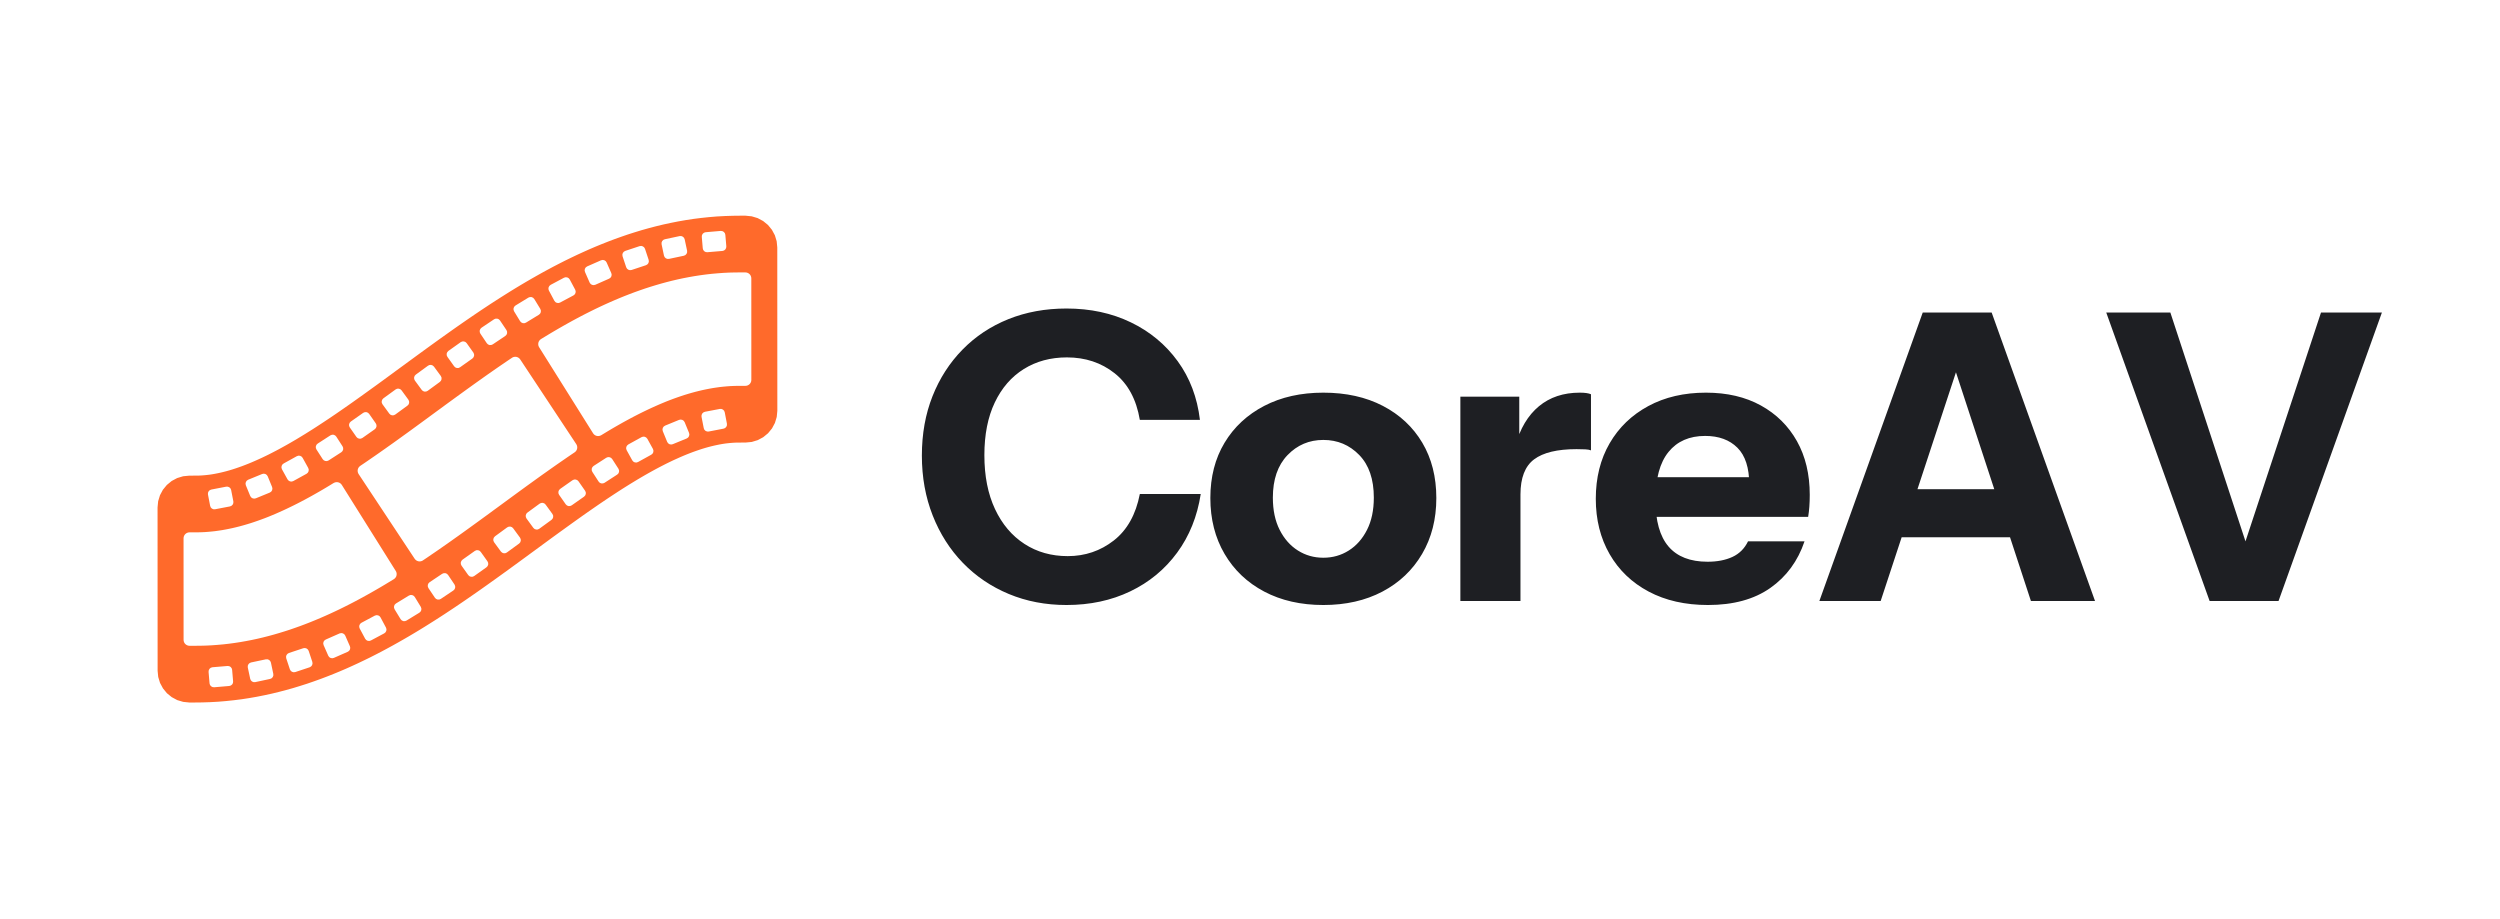
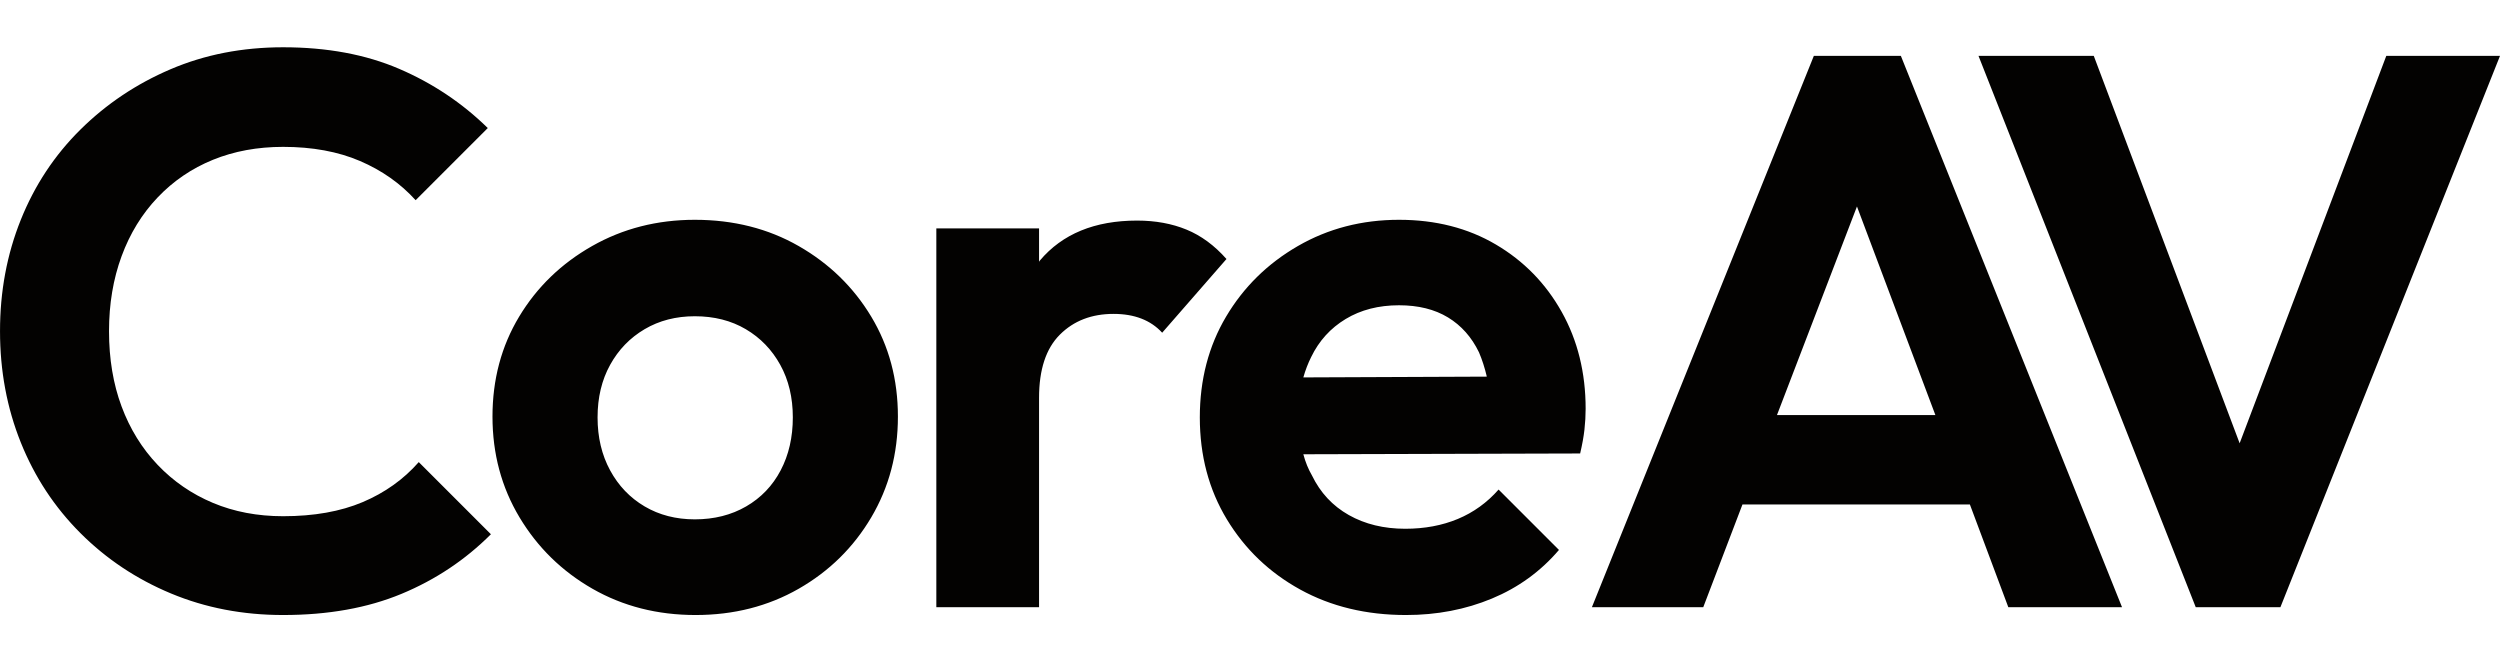
- <svg xmlns="http://www.w3.org/2000/svg" viewBox="0 0 599 220" width="599" height="220">
-   <svg x="24" y="22" width="176" height="176" viewBox="0 0 256 256">
-     <path d="M31.06,133.77 L32.88,133.76 L33.94,133.76 L34.77,133.73 L35.61,133.68 L36.48,133.61 L37.35,133.52 L38.25,133.41 L39.16,133.27 L40.12,133.10 L41.06,132.91 L42.03,132.70 L43.03,132.46 L44.04,132.20 L45.07,131.91 L46.13,131.59 L47.20,131.24 L48.28,130.87 L49.38,130.48 L50.51,130.05 L51.63,129.61 L52.79,129.13 L53.95,128.63 L55.13,128.10 L56.32,127.56 L57.53,126.98 L58.74,126.39 L59.97,125.76 L61.21,125.12 L62.45,124.46 L63.71,123.77 L64.97,123.07 L66.25,122.34 L67.52,121.60 L68.82,120.83 L70.11,120.05 L71.42,119.25 L72.73,118.43 L74.05,117.60 L75.37,116.75 L76.70,115.88 L78.04,115.00 L79.38,114.11 L80.73,113.20 L82.09,112.28 L83.45,111.34 L84.81,110.40 L86.19,109.44 L87.57,108.47 L88.95,107.49 L90.34,106.50 L91.74,105.50 L93.14,104.49 L94.55,103.47 L95.97,102.45 L97.40,101.41 L98.83,100.37 L100.26,99.32 L101.71,98.26 L103.16,97.19 L104.62,96.12 L106.09,95.05 L107.57,93.96 L109.05,92.88 L110.55,91.78 L112.05,90.69 L113.57,89.58 L115.09,88.48 L116.63,87.37 L118.17,86.26 L119.73,85.15 L121.30,84.03 L122.88,82.91 L124.47,81.79 L126.08,80.67 L127.70,79.55 L129.33,78.43 L130.98,77.31 L132.64,76.19 L134.33,75.07 L136.02,73.95 L137.74,72.84 L139.47,71.73 L141.23,70.62 L143.00,69.51 L144.79,68.41 L146.60,67.32 L148.44,66.23 L150.30,65.15 L152.18,64.08 L154.09,63.01 L156.02,61.96 L157.98,60.91 L159.97,59.88 L161.98,58.86 L164.03,57.86 L166.10,56.87 L168.21,55.90 L170.35,54.94 L172.52,54.01 L174.73,53.10 L176.98,52.21 L179.25,51.35 L181.57,50.52 L183.92,49.71 L186.31,48.95 L188.73,48.21 L191.19,47.52 L193.71,46.86 L196.23,46.25 L198.81,45.69 L201.43,45.17 L204.06,44.71 L206.73,44.30 L209.44,43.96 L212.18,43.67 L214.94,43.44 L217.72,43.29 L220.52,43.20 L223.09,43.17 L224.91,43.17 L224.91,43.17 L227.07,43.39 L229.14,44.01 L231.06,45.04 L232.74,46.41 L234.11,48.09 L235.14,50.00 L235.77,52.08 L235.98,54.24 L236.00,111.16 L235.79,113.32 L235.16,115.40 L234.14,117.31 L232.76,118.99 L231.08,120.37 L229.17,121.39 L227.09,122.02 L224.94,122.23 L224.94,122.23 L223.12,122.24 L222.06,122.24 L221.23,122.27 L220.39,122.32 L219.52,122.39 L218.65,122.48 L217.75,122.59 L216.84,122.73 L215.88,122.90 L214.94,123.09 L213.97,123.30 L212.97,123.54 L211.96,123.80 L210.93,124.09 L209.87,124.41 L208.80,124.76 L207.72,125.13 L206.62,125.52 L205.49,125.95 L204.37,126.39 L203.21,126.87 L202.05,127.37 L200.87,127.90 L199.68,128.44 L198.47,129.02 L197.26,129.61 L196.03,130.24 L194.79,130.88 L193.55,131.54 L192.29,132.23 L191.03,132.93 L189.75,133.66 L188.48,134.40 L187.18,135.17 L185.89,135.95 L184.58,136.75 L183.27,137.57 L181.95,138.40 L180.63,139.25 L179.30,140.12 L177.96,141.00 L176.62,141.89 L175.27,142.80 L173.91,143.72 L172.55,144.66 L171.19,145.60 L169.81,146.56 L168.43,147.53 L167.05,148.51 L165.66,149.50 L164.26,150.50 L162.86,151.51 L161.45,152.53 L160.03,153.55 L158.60,154.59 L157.17,155.63 L155.74,156.68 L154.29,157.74 L152.84,158.81 L151.38,159.88 L149.91,160.95 L148.43,162.04 L146.95,163.12 L145.45,164.22 L143.95,165.31 L142.43,166.42 L140.91,167.52 L139.37,168.63 L137.83,169.74 L136.27,170.85 L134.70,171.97 L133.12,173.09 L131.53,174.21 L129.92,175.33 L128.30,176.45 L126.67,177.57 L125.02,178.69 L123.36,179.81 L121.67,180.93 L119.98,182.05 L118.26,183.16 L116.53,184.27 L114.77,185.38 L113.00,186.49 L111.21,187.59 L109.40,188.68 L107.56,189.77 L105.70,190.85 L103.82,191.92 L101.91,192.99 L99.98,194.04 L98.02,195.09 L96.03,196.12 L94.02,197.14 L91.97,198.14 L89.90,199.13 L87.79,200.10 L85.65,201.06 L83.48,201.99 L81.27,202.90 L79.02,203.79 L76.75,204.65 L74.43,205.48 L72.08,206.29 L69.69,207.05 L67.27,207.79 L64.81,208.48 L62.29,209.14 L59.77,209.75 L57.19,210.31 L54.57,210.83 L51.94,211.29 L49.27,211.70 L46.56,212.04 L43.82,212.33 L41.06,212.56 L38.28,212.71 L35.48,212.80 L32.91,212.83 L31.09,212.83 L31.09,212.83 L28.93,212.61 L26.86,211.99 L24.94,210.96 L23.26,209.59 L21.89,207.91 L20.86,206.00 L20.23,203.92 L20.02,201.76 L20.00,144.84 L20.21,142.68 L20.84,140.60 L21.86,138.69 L23.24,137.01 L24.92,135.63 L26.83,134.61 L28.91,133.98 L31.06,133.77 Z M46.42,142.75 L46.41,143.33 L46.19,143.86 L45.77,144.27 L45.24,144.49 L40.06,145.48 L39.48,145.48 L38.95,145.25 L38.54,144.84 L38.33,144.30 L37.57,140.34 L37.57,139.76 L37.80,139.23 L38.21,138.82 L38.74,138.61 L43.92,137.61 L44.50,137.62 L45.03,137.84 L45.44,138.25 L45.65,138.79 Z M59.92,137.73 L60.03,138.30 L59.92,138.87 L59.60,139.35 L59.11,139.67 L54.24,141.67 L53.67,141.78 L53.10,141.66 L52.62,141.34 L52.30,140.86 L50.77,137.13 L50.66,136.56 L50.78,135.99 L51.10,135.51 L51.58,135.19 L56.46,133.19 L57.02,133.08 L57.59,133.19 L58.07,133.52 L58.39,134.00 Z M72.51,131.09 L72.69,131.64 L72.64,132.22 L72.37,132.73 L71.93,133.11 L67.32,135.65 L66.77,135.83 L66.19,135.78 L65.68,135.51 L65.30,135.07 L63.35,131.54 L63.18,130.99 L63.23,130.41 L63.49,129.90 L63.94,129.53 L68.55,126.98 L69.10,126.80 L69.68,126.85 L70.19,127.12 L70.56,127.56 Z M84.48,123.56 L84.69,124.10 L84.68,124.68 L84.45,125.21 L84.04,125.61 L79.61,128.47 L79.07,128.68 L78.49,128.67 L77.96,128.44 L77.56,128.03 L75.37,124.63 L75.16,124.10 L75.17,123.52 L75.40,122.99 L75.82,122.59 L80.24,119.73 L80.78,119.52 L81.36,119.52 L81.89,119.75 L82.29,120.17 Z M96.06,115.55 L96.29,116.08 L96.30,116.65 L96.09,117.19 L95.69,117.61 L91.38,120.64 L90.85,120.87 L90.27,120.88 L89.73,120.68 L89.31,120.28 L87.00,116.97 L86.76,116.44 L86.75,115.86 L86.96,115.33 L87.36,114.91 L91.67,111.88 L92.20,111.65 L92.78,111.63 L93.32,111.84 L93.74,112.24 Z M107.42,107.30 L107.66,107.83 L107.68,108.41 L107.49,108.95 L107.09,109.37 L102.83,112.48 L102.31,112.72 L101.73,112.75 L101.19,112.55 L100.76,112.15 L98.39,108.89 L98.14,108.37 L98.12,107.79 L98.32,107.25 L98.71,106.82 L102.97,103.72 L103.49,103.47 L104.07,103.45 L104.62,103.65 L105.04,104.04 Z M118.71,99.02 L118.96,99.55 L118.98,100.13 L118.78,100.67 L118.39,101.10 L114.14,104.21 L113.61,104.45 L113.04,104.48 L112.49,104.28 L112.07,103.89 L109.68,100.63 L109.44,100.11 L109.41,99.53 L109.61,98.98 L110.00,98.56 L114.26,95.45 L114.78,95.20 L115.36,95.18 L115.90,95.38 L116.33,95.77 Z M130.07,90.88 L130.30,91.41 L130.32,91.98 L130.11,92.52 L129.72,92.95 L125.42,96.00 L124.90,96.24 L124.32,96.26 L123.78,96.05 L123.36,95.65 L121.02,92.37 L120.78,91.84 L120.76,91.26 L120.97,90.72 L121.36,90.30 L125.66,87.24 L126.19,87.00 L126.76,86.99 L127.31,87.19 L127.73,87.59 Z M141.59,83.03 L141.81,83.56 L141.82,84.14 L141.60,84.68 L141.19,85.09 L136.81,88.02 L136.28,88.24 L135.70,88.25 L135.16,88.03 L134.75,87.62 L132.50,84.27 L132.28,83.73 L132.28,83.15 L132.50,82.62 L132.91,82.21 L137.29,79.27 L137.82,79.05 L138.40,79.05 L138.93,79.27 L139.34,79.68 Z M153.39,75.65 L153.59,76.20 L153.57,76.78 L153.33,77.30 L152.90,77.69 L148.40,80.44 L147.86,80.64 L147.28,80.62 L146.76,80.37 L146.36,79.95 L144.26,76.51 L144.06,75.96 L144.08,75.38 L144.33,74.86 L144.75,74.47 L149.25,71.72 L149.79,71.52 L150.37,71.54 L150.90,71.79 L151.29,72.21 Z M165.55,68.96 L165.72,69.51 L165.66,70.09 L165.39,70.60 L164.94,70.96 L160.29,73.44 L159.74,73.61 L159.16,73.55 L158.65,73.28 L158.29,72.83 L156.39,69.27 L156.22,68.72 L156.28,68.15 L156.55,67.64 L157.00,67.27 L161.65,64.79 L162.20,64.62 L162.78,64.68 L163.28,64.95 L163.65,65.40 Z M178.13,63.17 L178.26,63.74 L178.16,64.31 L177.85,64.79 L177.37,65.12 L172.55,67.25 L171.98,67.37 L171.41,67.27 L170.92,66.96 L170.59,66.49 L168.97,62.79 L168.84,62.23 L168.94,61.66 L169.25,61.17 L169.73,60.84 L174.55,58.72 L175.12,58.59 L175.69,58.69 L176.18,59.00 L176.51,59.48 Z M191.15,58.55 L191.22,59.13 L191.07,59.69 L190.71,60.14 L190.21,60.43 L185.20,62.09 L184.63,62.16 L184.07,62.00 L183.62,61.65 L183.33,61.15 L182.06,57.32 L181.99,56.74 L182.14,56.18 L182.50,55.73 L183.00,55.44 L188.00,53.78 L188.58,53.71 L189.14,53.87 L189.59,54.22 L189.88,54.72 Z M204.55,55.37 L204.56,55.95 L204.34,56.49 L203.94,56.90 L203.41,57.13 L198.25,58.22 L197.67,58.23 L197.14,58.02 L196.72,57.61 L196.49,57.08 L195.66,53.13 L195.65,52.56 L195.86,52.02 L196.27,51.60 L196.80,51.38 L201.95,50.28 L202.53,50.27 L203.07,50.49 L203.48,50.89 L203.71,51.42 Z M218.22,53.86 L218.15,54.43 L217.87,54.94 L217.42,55.30 L216.86,55.46 L211.61,55.90 L211.04,55.84 L210.53,55.56 L210.17,55.11 L210.01,54.55 L209.67,50.53 L209.73,49.95 L210.01,49.45 L210.47,49.09 L211.02,48.93 L216.27,48.48 L216.85,48.55 L217.35,48.83 L217.72,49.28 L217.88,49.84 Z M46.33,205.47 L46.27,206.05 L45.99,206.55 L45.53,206.91 L44.98,207.07 L39.73,207.52 L39.15,207.45 L38.65,207.17 L38.28,206.72 L38.12,206.16 L37.78,202.14 L37.85,201.57 L38.13,201.06 L38.58,200.70 L39.14,200.54 L44.39,200.10 L44.96,200.16 L45.47,200.44 L45.83,200.89 L45.99,201.45 Z M60.34,202.87 L60.35,203.44 L60.14,203.98 L59.73,204.40 L59.20,204.62 L54.05,205.72 L53.47,205.73 L52.93,205.51 L52.52,205.11 L52.29,204.58 L51.45,200.63 L51.44,200.05 L51.66,199.51 L52.06,199.10 L52.59,198.87 L57.75,197.78 L58.33,197.77 L58.86,197.98 L59.28,198.39 L59.51,198.92 Z M73.94,198.68 L74.01,199.26 L73.86,199.82 L73.50,200.27 L73.00,200.56 L68.00,202.22 L67.42,202.29 L66.86,202.13 L66.41,201.78 L66.12,201.28 L64.85,197.45 L64.78,196.87 L64.93,196.31 L65.29,195.86 L65.79,195.57 L70.80,193.91 L71.37,193.84 L71.93,194.00 L72.38,194.35 L72.67,194.85 Z M87.03,193.21 L87.16,193.77 L87.06,194.34 L86.75,194.83 L86.27,195.16 L81.45,197.28 L80.88,197.41 L80.31,197.31 L79.82,197.00 L79.49,196.52 L77.87,192.83 L77.74,192.26 L77.84,191.69 L78.15,191.21 L78.63,190.88 L83.45,188.75 L84.02,188.63 L84.59,188.73 L85.08,189.04 L85.41,189.51 Z M99.61,186.73 L99.78,187.28 L99.72,187.85 L99.45,188.36 L99.00,188.73 L94.35,191.21 L93.80,191.38 L93.22,191.32 L92.72,191.05 L92.35,190.60 L90.45,187.04 L90.28,186.49 L90.34,185.91 L90.61,185.40 L91.06,185.04 L95.71,182.56 L96.26,182.39 L96.84,182.45 L97.35,182.72 L97.71,183.17 Z M111.74,179.49 L111.94,180.04 L111.92,180.62 L111.67,181.14 L111.25,181.53 L106.75,184.28 L106.21,184.48 L105.63,184.46 L105.10,184.21 L104.71,183.79 L102.61,180.35 L102.41,179.80 L102.43,179.22 L102.67,178.70 L103.10,178.31 L107.60,175.56 L108.14,175.36 L108.72,175.38 L109.24,175.63 L109.64,176.05 Z M123.50,171.73 L123.72,172.27 L123.72,172.85 L123.50,173.38 L123.09,173.79 L118.71,176.73 L118.18,176.95 L117.60,176.95 L117.07,176.73 L116.66,176.32 L114.41,172.97 L114.19,172.44 L114.18,171.86 L114.40,171.32 L114.81,170.91 L119.19,167.98 L119.72,167.76 L120.30,167.75 L120.84,167.97 L121.25,168.38 Z M134.98,163.63 L135.22,164.16 L135.24,164.74 L135.03,165.28 L134.64,165.70 L130.34,168.76 L129.81,169.00 L129.24,169.01 L128.69,168.81 L128.27,168.41 L125.93,165.12 L125.70,164.59 L125.68,164.02 L125.89,163.48 L126.28,163.05 L130.58,160.00 L131.10,159.76 L131.68,159.74 L132.22,159.95 L132.64,160.35 Z M146.32,155.37 L146.56,155.89 L146.59,156.47 L146.39,157.02 L146.00,157.44 L141.74,160.55 L141.22,160.80 L140.64,160.82 L140.10,160.62 L139.67,160.23 L137.29,156.98 L137.04,156.45 L137.02,155.87 L137.22,155.33 L137.61,154.90 L141.86,151.79 L142.39,151.55 L142.96,151.52 L143.51,151.72 L143.93,152.11 Z M157.61,147.11 L157.86,147.63 L157.88,148.21 L157.68,148.75 L157.29,149.18 L153.03,152.28 L152.51,152.53 L151.93,152.55 L151.38,152.35 L150.96,151.96 L148.58,148.70 L148.34,148.17 L148.32,147.59 L148.51,147.05 L148.91,146.63 L153.17,143.52 L153.69,143.28 L154.27,143.25 L154.81,143.45 L155.24,143.85 Z M169.00,139.03 L169.24,139.56 L169.25,140.14 L169.04,140.67 L168.64,141.09 L164.33,144.12 L163.80,144.35 L163.22,144.37 L162.68,144.16 L162.26,143.76 L159.94,140.45 L159.71,139.92 L159.70,139.35 L159.91,138.81 L160.31,138.39 L164.62,135.36 L165.15,135.13 L165.73,135.12 L166.27,135.32 L166.69,135.72 Z M180.63,131.37 L180.84,131.90 L180.83,132.48 L180.60,133.01 L180.18,133.41 L175.76,136.27 L175.22,136.48 L174.64,136.48 L174.11,136.25 L173.71,135.83 L171.52,132.44 L171.31,131.90 L171.32,131.32 L171.55,130.79 L171.96,130.39 L176.39,127.53 L176.93,127.32 L177.51,127.33 L178.04,127.56 L178.44,127.97 Z M192.65,124.46 L192.82,125.01 L192.77,125.59 L192.51,126.10 L192.06,126.47 L187.45,129.02 L186.90,129.20 L186.32,129.15 L185.81,128.88 L185.44,128.44 L183.49,124.91 L183.31,124.36 L183.36,123.78 L183.63,123.27 L184.07,122.89 L188.68,120.35 L189.23,120.17 L189.81,120.22 L190.32,120.49 L190.70,120.93 Z M205.23,118.87 L205.34,119.44 L205.22,120.01 L204.90,120.49 L204.42,120.81 L199.54,122.81 L198.98,122.92 L198.41,122.81 L197.93,122.48 L197.61,122.00 L196.08,118.27 L195.97,117.70 L196.08,117.13 L196.40,116.65 L196.89,116.33 L201.76,114.33 L202.33,114.22 L202.90,114.34 L203.38,114.66 L203.70,115.14 Z M218.43,115.66 L218.43,116.24 L218.20,116.77 L217.79,117.18 L217.26,117.39 L212.08,118.39 L211.50,118.38 L210.97,118.16 L210.56,117.75 L210.35,117.21 L209.58,113.25 L209.59,112.67 L209.81,112.14 L210.23,111.73 L210.76,111.51 L215.94,110.52 L216.52,110.52 L217.05,110.75 L217.46,111.16 L217.67,111.70 Z M31.12,153.53 L32.74,153.53 L34.08,153.52 L35.26,153.49 L36.45,153.44 L37.64,153.35 L38.84,153.24 L40.04,153.11 L41.25,152.94 L42.46,152.76 L43.68,152.54 L44.90,152.30 L46.12,152.04 L47.36,151.75 L48.59,151.44 L49.84,151.10 L51.08,150.74 L52.33,150.36 L53.58,149.95 L54.83,149.52 L56.09,149.07 L57.35,148.60 L58.61,148.11 L59.87,147.59 L61.13,147.06 L62.40,146.50 L63.67,145.93 L64.94,145.34 L66.21,144.73 L67.48,144.11 L68.75,143.47 L70.03,142.81 L71.30,142.14 L72.57,141.45 L73.85,140.75 L75.12,140.03 L76.40,139.30 L77.67,138.56 L78.95,137.80 L80.22,137.03 L81.50,136.25 L81.37,136.34 L81.73,136.16 L82.12,136.06 L82.52,136.03 L82.92,136.08 L83.31,136.21 L83.66,136.41 L83.96,136.67 L84.21,136.99 L103.02,166.99 L103.20,167.35 L103.31,167.74 L103.33,168.15 L103.28,168.55 L103.16,168.93 L102.95,169.28 L102.69,169.58 L102.37,169.83 L102.24,169.91 L100.74,170.82 L99.24,171.73 L97.72,172.63 L96.19,173.52 L94.64,174.41 L93.09,175.28 L91.52,176.15 L89.94,177.00 L88.34,177.85 L86.73,178.68 L85.10,179.50 L83.46,180.31 L81.80,181.10 L80.12,181.88 L78.43,182.64 L76.73,183.38 L75.00,184.11 L73.26,184.82 L71.49,185.51 L69.71,186.18 L67.91,186.82 L66.09,187.45 L64.26,188.04 L62.40,188.61 L60.52,189.16 L58.64,189.67 L56.72,190.16 L54.80,190.61 L52.85,191.03 L50.88,191.41 L48.90,191.76 L46.90,192.07 L44.89,192.34 L42.87,192.57 L40.83,192.75 L38.79,192.90 L36.73,193.00 L34.67,193.05 L32.76,193.06 L31.13,193.06 L31.13,193.06 L30.73,193.02 L30.35,192.90 L29.99,192.71 L29.68,192.46 L29.42,192.15 L29.23,191.79 L29.11,191.40 L29.07,191.00 L29.06,155.59 L29.10,155.19 L29.22,154.80 L29.41,154.45 L29.67,154.13 L29.98,153.88 L30.33,153.69 L30.72,153.57 L31.12,153.53 Z M90.55,130.42 L91.83,129.56 L93.11,128.69 L94.38,127.81 L95.66,126.93 L96.94,126.04 L98.22,125.14 L99.50,124.24 L100.78,123.33 L102.07,122.42 L103.35,121.50 L104.64,120.57 L105.93,119.64 L107.22,118.71 L108.51,117.77 L109.80,116.83 L111.10,115.88 L112.40,114.93 L113.70,113.98 L115.00,113.02 L116.31,112.06 L117.62,111.10 L118.94,110.14 L120.25,109.17 L121.58,108.20 L122.90,107.24 L124.23,106.27 L125.57,105.30 L126.91,104.33 L128.25,103.36 L129.60,102.39 L130.95,101.42 L132.32,100.45 L133.68,99.48 L135.05,98.51 L136.43,97.55 L137.82,96.58 L139.21,95.62 L140.62,94.66 L142.02,93.70 L143.44,92.75 L143.53,92.68 L143.89,92.49 L144.28,92.38 L144.68,92.34 L145.08,92.38 L145.46,92.50 L145.82,92.69 L146.13,92.95 L146.39,93.26 L165.93,122.79 L166.12,123.15 L166.23,123.53 L166.27,123.94 L166.23,124.34 L166.11,124.72 L165.92,125.08 L165.66,125.39 L165.35,125.64 L165.45,125.58 L164.17,126.44 L162.89,127.31 L161.62,128.19 L160.34,129.07 L159.06,129.96 L157.78,130.86 L156.50,131.76 L155.22,132.67 L153.93,133.58 L152.65,134.50 L151.36,135.43 L150.07,136.36 L148.78,137.29 L147.49,138.23 L146.20,139.17 L144.90,140.12 L143.60,141.07 L142.30,142.02 L141.00,142.98 L139.69,143.94 L138.38,144.90 L137.06,145.86 L135.75,146.83 L134.42,147.80 L133.10,148.76 L131.77,149.73 L130.43,150.70 L129.09,151.67 L127.75,152.64 L126.40,153.61 L125.05,154.58 L123.68,155.55 L122.32,156.52 L120.95,157.49 L119.57,158.45 L118.18,159.42 L116.79,160.38 L115.38,161.34 L113.98,162.30 L112.56,163.25 L112.47,163.32 L112.11,163.51 L111.72,163.62 L111.32,163.66 L110.92,163.62 L110.54,163.50 L110.18,163.31 L109.87,163.05 L109.61,162.74 L90.07,133.21 L89.88,132.85 L89.77,132.47 L89.73,132.06 L89.77,131.66 L89.89,131.28 L90.08,130.92 L90.34,130.61 L90.65,130.36 Z M153.76,86.09 L155.26,85.18 L156.76,84.27 L158.28,83.37 L159.81,82.48 L161.36,81.59 L162.91,80.72 L164.48,79.85 L166.06,79.00 L167.66,78.15 L169.27,77.32 L170.90,76.50 L172.54,75.69 L174.20,74.90 L175.88,74.12 L177.57,73.36 L179.27,72.62 L181.00,71.89 L182.74,71.18 L184.51,70.49 L186.29,69.82 L188.09,69.18 L189.91,68.55 L191.74,67.96 L193.60,67.39 L195.48,66.84 L197.36,66.33 L199.28,65.84 L201.20,65.39 L203.15,64.97 L205.12,64.59 L207.10,64.24 L209.10,63.93 L211.11,63.66 L213.13,63.43 L215.17,63.25 L217.21,63.10 L219.27,63.00 L221.33,62.95 L223.24,62.94 L224.87,62.94 L224.87,62.94 L225.27,62.98 L225.65,63.10 L226.01,63.29 L226.32,63.54 L226.58,63.85 L226.77,64.21 L226.89,64.60 L226.93,65.00 L226.94,100.41 L226.90,100.81 L226.78,101.20 L226.59,101.55 L226.33,101.87 L226.02,102.12 L225.67,102.31 L225.28,102.43 L224.88,102.47 L224.88,102.47 L223.26,102.47 L221.92,102.48 L220.74,102.51 L219.55,102.56 L218.36,102.65 L217.16,102.76 L215.96,102.89 L214.75,103.06 L213.54,103.24 L212.32,103.46 L211.10,103.70 L209.88,103.96 L208.64,104.25 L207.41,104.56 L206.16,104.90 L204.92,105.26 L203.67,105.64 L202.42,106.05 L201.17,106.48 L199.91,106.93 L198.65,107.40 L197.39,107.89 L196.13,108.41 L194.87,108.94 L193.60,109.50 L192.33,110.07 L191.06,110.66 L189.79,111.27 L188.52,111.89 L187.25,112.53 L185.97,113.19 L184.70,113.86 L183.43,114.55 L182.15,115.25 L180.88,115.97 L179.60,116.70 L178.33,117.44 L177.05,118.20 L175.78,118.97 L174.50,119.75 L174.63,119.66 L174.27,119.84 L173.88,119.94 L173.48,119.97 L173.08,119.92 L172.69,119.79 L172.34,119.59 L172.04,119.33 L171.79,119.01 L152.98,89.01 L152.80,88.65 L152.69,88.26 L152.67,87.85 L152.72,87.45 L152.84,87.07 L153.05,86.72 L153.31,86.42 L153.63,86.17 Z" fill="#ff6a2b" fill-rule="evenodd" />
-   </svg>
-   <path transform="translate(218,144)" d="M37.536 0.96Q30.048 0.96 23.712 -1.68Q17.376 -4.32 12.72 -9.12Q8.064 -13.92 5.472 -20.496Q2.88 -27.072 2.88 -34.848Q2.88 -42.624 5.424 -49.056Q7.968 -55.488 12.624 -60.24Q17.28 -64.992 23.616 -67.536Q29.952 -70.08 37.536 -70.08Q46.08 -70.08 52.944 -66.768Q59.808 -63.456 64.176 -57.456Q68.544 -51.456 69.504 -43.392H55.104Q53.856 -50.784 49.056 -54.576Q44.256 -58.368 37.632 -58.368Q31.776 -58.368 27.312 -55.584Q22.848 -52.8 20.352 -47.568Q17.856 -42.336 17.856 -34.944Q17.856 -27.456 20.4 -22.032Q22.944 -16.608 27.456 -13.68Q31.968 -10.752 37.824 -10.752Q44.064 -10.752 48.864 -14.496Q53.664 -18.24 55.104 -25.632H69.696Q68.448 -17.568 64.032 -11.568Q59.616 -5.568 52.8 -2.304Q45.984 0.96 37.536 0.96Z M99.072 0.96Q91.008 0.96 84.912 -2.256Q78.816 -5.472 75.408 -11.28Q72.0 -17.088 72.0 -24.672Q72.0 -32.256 75.408 -37.92Q78.816 -43.584 84.912 -46.752Q91.008 -49.92 99.072 -49.92Q107.232 -49.92 113.328 -46.752Q119.424 -43.584 122.784 -37.92Q126.144 -32.256 126.144 -24.672Q126.144 -17.088 122.736 -11.28Q119.328 -5.472 113.232 -2.256Q107.136 0.96 99.072 0.96ZM99.072 -10.368Q102.432 -10.368 105.168 -12.096Q107.904 -13.824 109.536 -17.04Q111.168 -20.256 111.168 -24.768Q111.168 -31.392 107.664 -34.992Q104.16 -38.592 99.072 -38.592Q93.984 -38.592 90.48 -34.944Q86.976 -31.296 86.976 -24.768Q86.976 -20.256 88.608 -17.04Q90.24 -13.824 92.976 -12.096Q95.712 -10.368 99.072 -10.368Z M131.904 0.0V-48.96H146.016V-37.44H146.304V0.0ZM146.304 -25.536 145.056 -37.152Q146.784 -43.392 150.72 -46.656Q154.656 -49.92 160.512 -49.92Q162.336 -49.92 163.2 -49.536V-36.096Q162.72 -36.288 161.856 -36.336Q160.992 -36.384 159.744 -36.384Q152.832 -36.384 149.568 -33.936Q146.304 -31.488 146.304 -25.536Z M191.232 0.96Q183.072 0.96 177.024 -2.256Q170.976 -5.472 167.664 -11.232Q164.352 -16.992 164.352 -24.48Q164.352 -32.064 167.664 -37.776Q170.976 -43.488 176.928 -46.704Q182.88 -49.92 190.752 -49.92Q198.336 -49.92 203.904 -46.848Q209.472 -43.776 212.544 -38.304Q215.616 -32.832 215.616 -25.44Q215.616 -23.904 215.52 -22.608Q215.424 -21.312 215.232 -20.16H172.8V-29.664H203.616L201.12 -27.936Q201.12 -33.888 198.288 -36.72Q195.456 -39.552 190.56 -39.552Q184.896 -39.552 181.776 -35.712Q178.656 -31.872 178.656 -24.192Q178.656 -16.704 181.776 -13.056Q184.896 -9.408 191.136 -9.408Q194.592 -9.408 197.088 -10.56Q199.584 -11.712 200.832 -14.304H214.368Q211.968 -7.2 206.16 -3.12Q200.352 0.96 191.232 0.96Z M217.92 0.0 242.688 -69.12H255.36L232.608 0.0ZM268.608 0.0 245.952 -69.12H259.2L283.968 0.0ZM230.976 -26.784H269.76V-15.264H230.976Z M311.424 0.0 286.656 -69.12H302.016L320.928 -11.52H319.104L338.112 -69.12H352.704L327.936 0.0Z" fill="#1e1f23" />
+ <svg xmlns="http://www.w3.org/2000/svg" viewBox="5.26 -110.14 453.49 120.16">
+   <path d="M56.615 1.422Q45.661 1.422 36.273 -2.489Q26.885 -6.401 19.844 -13.442Q12.802 -20.484 9.033 -29.872Q5.263 -39.26 5.263 -50.071Q5.263 -60.882 9.033 -70.27Q12.802 -79.659 19.844 -86.629Q26.885 -93.599 36.202 -97.582Q45.519 -101.565 56.615 -101.565Q68.563 -101.565 77.667 -97.653Q86.771 -93.741 93.741 -86.913L80.654 -73.826Q76.529 -78.378 70.555 -80.939Q64.58 -83.499 56.615 -83.499Q49.644 -83.499 43.883 -81.152Q38.122 -78.805 33.855 -74.324Q29.587 -69.844 27.312 -63.656Q25.036 -57.468 25.036 -50.071Q25.036 -42.532 27.312 -36.415Q29.587 -30.299 33.855 -25.818Q38.122 -21.337 43.883 -18.919Q49.644 -16.501 56.615 -16.501Q65.007 -16.501 71.053 -19.061Q77.098 -21.622 81.223 -26.316L94.31 -13.229Q87.34 -6.259 78.094 -2.418Q68.848 1.422 56.615 1.422ZM131.437 1.422Q121.053 1.422 112.731 -3.343Q104.41 -8.108 99.502 -16.287Q94.595 -24.467 94.595 -34.566Q94.595 -44.666 99.431 -52.703Q104.267 -60.74 112.66 -65.505Q121.053 -70.27 131.294 -70.27Q141.821 -70.27 150.142 -65.505Q158.464 -60.74 163.3 -52.703Q168.137 -44.666 168.137 -34.566Q168.137 -24.467 163.3 -16.287Q158.464 -8.108 150.142 -3.343Q141.821 1.422 131.437 1.422ZM131.294 -15.932Q136.558 -15.932 140.612 -18.279Q144.666 -20.626 146.871 -24.822Q149.075 -29.018 149.075 -34.424Q149.075 -39.829 146.799 -43.954Q144.523 -48.08 140.541 -50.427Q136.558 -52.774 131.294 -52.774Q126.174 -52.774 122.191 -50.427Q118.208 -48.08 115.932 -43.954Q113.656 -39.829 113.656 -34.424Q113.656 -29.018 115.932 -24.822Q118.208 -20.626 122.191 -18.279Q126.174 -15.932 131.294 -15.932ZM175.107 0V-68.706H193.741V-62.589Q193.741 -62.731 193.883 -62.873Q200 -70.128 211.522 -70.128Q216.501 -70.128 220.484 -68.492Q224.467 -66.856 227.738 -63.158L216.074 -49.787Q214.509 -51.494 212.304 -52.347Q210.1 -53.201 207.255 -53.201Q201.28 -53.201 197.511 -49.431Q193.741 -45.661 193.741 -37.98V0ZM260.313 1.422Q249.502 1.422 241.11 -3.201Q232.717 -7.824 227.809 -15.932Q222.902 -24.04 222.902 -34.424Q222.902 -44.666 227.667 -52.703Q232.432 -60.74 240.683 -65.505Q248.933 -70.27 259.033 -70.27Q268.99 -70.27 276.6 -65.789Q284.211 -61.309 288.549 -53.556Q292.888 -45.804 292.888 -35.989Q292.888 -34.139 292.674 -32.219Q292.461 -30.299 291.892 -27.881L241.679 -27.738Q242.248 -25.605 243.243 -23.898Q245.519 -19.203 249.929 -16.714Q254.339 -14.225 260.171 -14.225Q265.434 -14.225 269.701 -16.003Q273.969 -17.781 277.098 -21.337L288.051 -10.384Q283.073 -4.552 275.889 -1.565Q268.706 1.422 260.313 1.422ZM241.679 -41.679 274.964 -41.821Q274.395 -44.239 273.542 -46.23Q271.55 -50.356 267.923 -52.56Q264.296 -54.765 259.033 -54.765Q253.485 -54.765 249.36 -52.276Q245.235 -49.787 243.101 -45.377Q242.248 -43.67 241.679 -41.679ZM294.026 0 334.282 -100H350.071L390.185 0H369.559L362.589 -18.634H321.337L314.225 0ZM356.33 -34.851 342.105 -72.688 327.596 -34.851ZM403.556 0 364.154 -100H385.064L411.522 -29.73L438.122 -100H458.748L418.919 0Z" fill="#030201" />
</svg>
